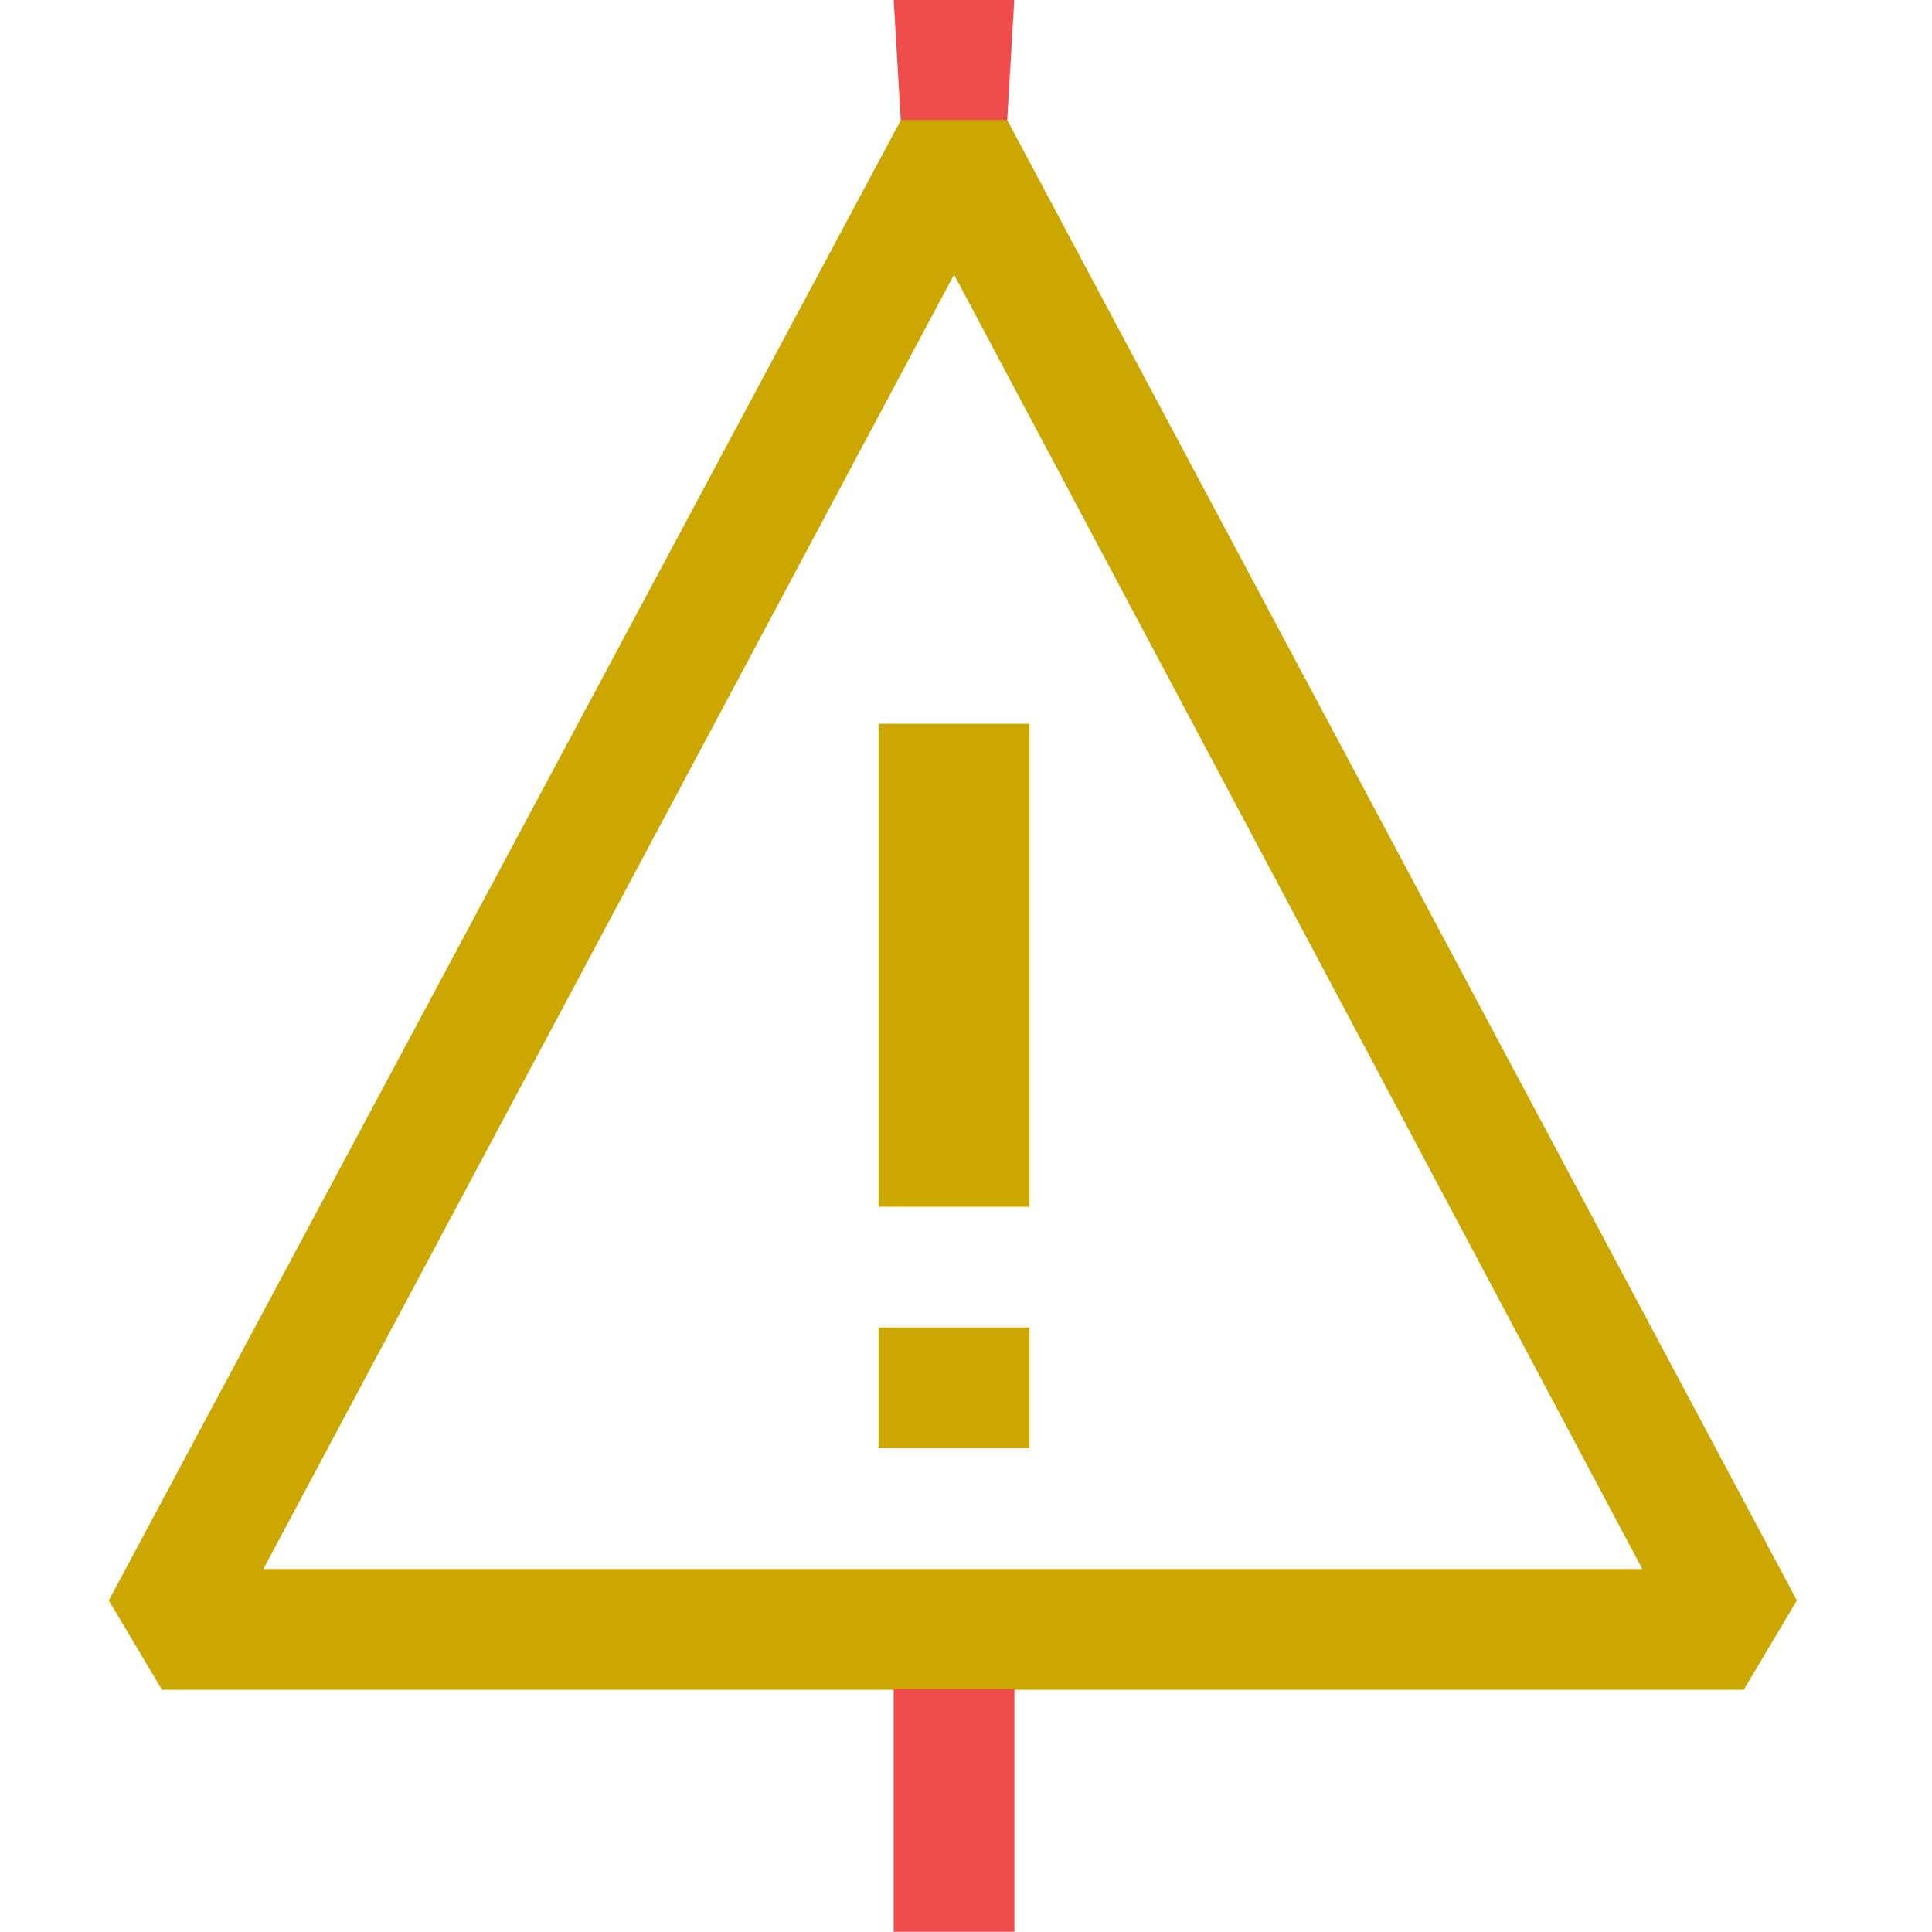
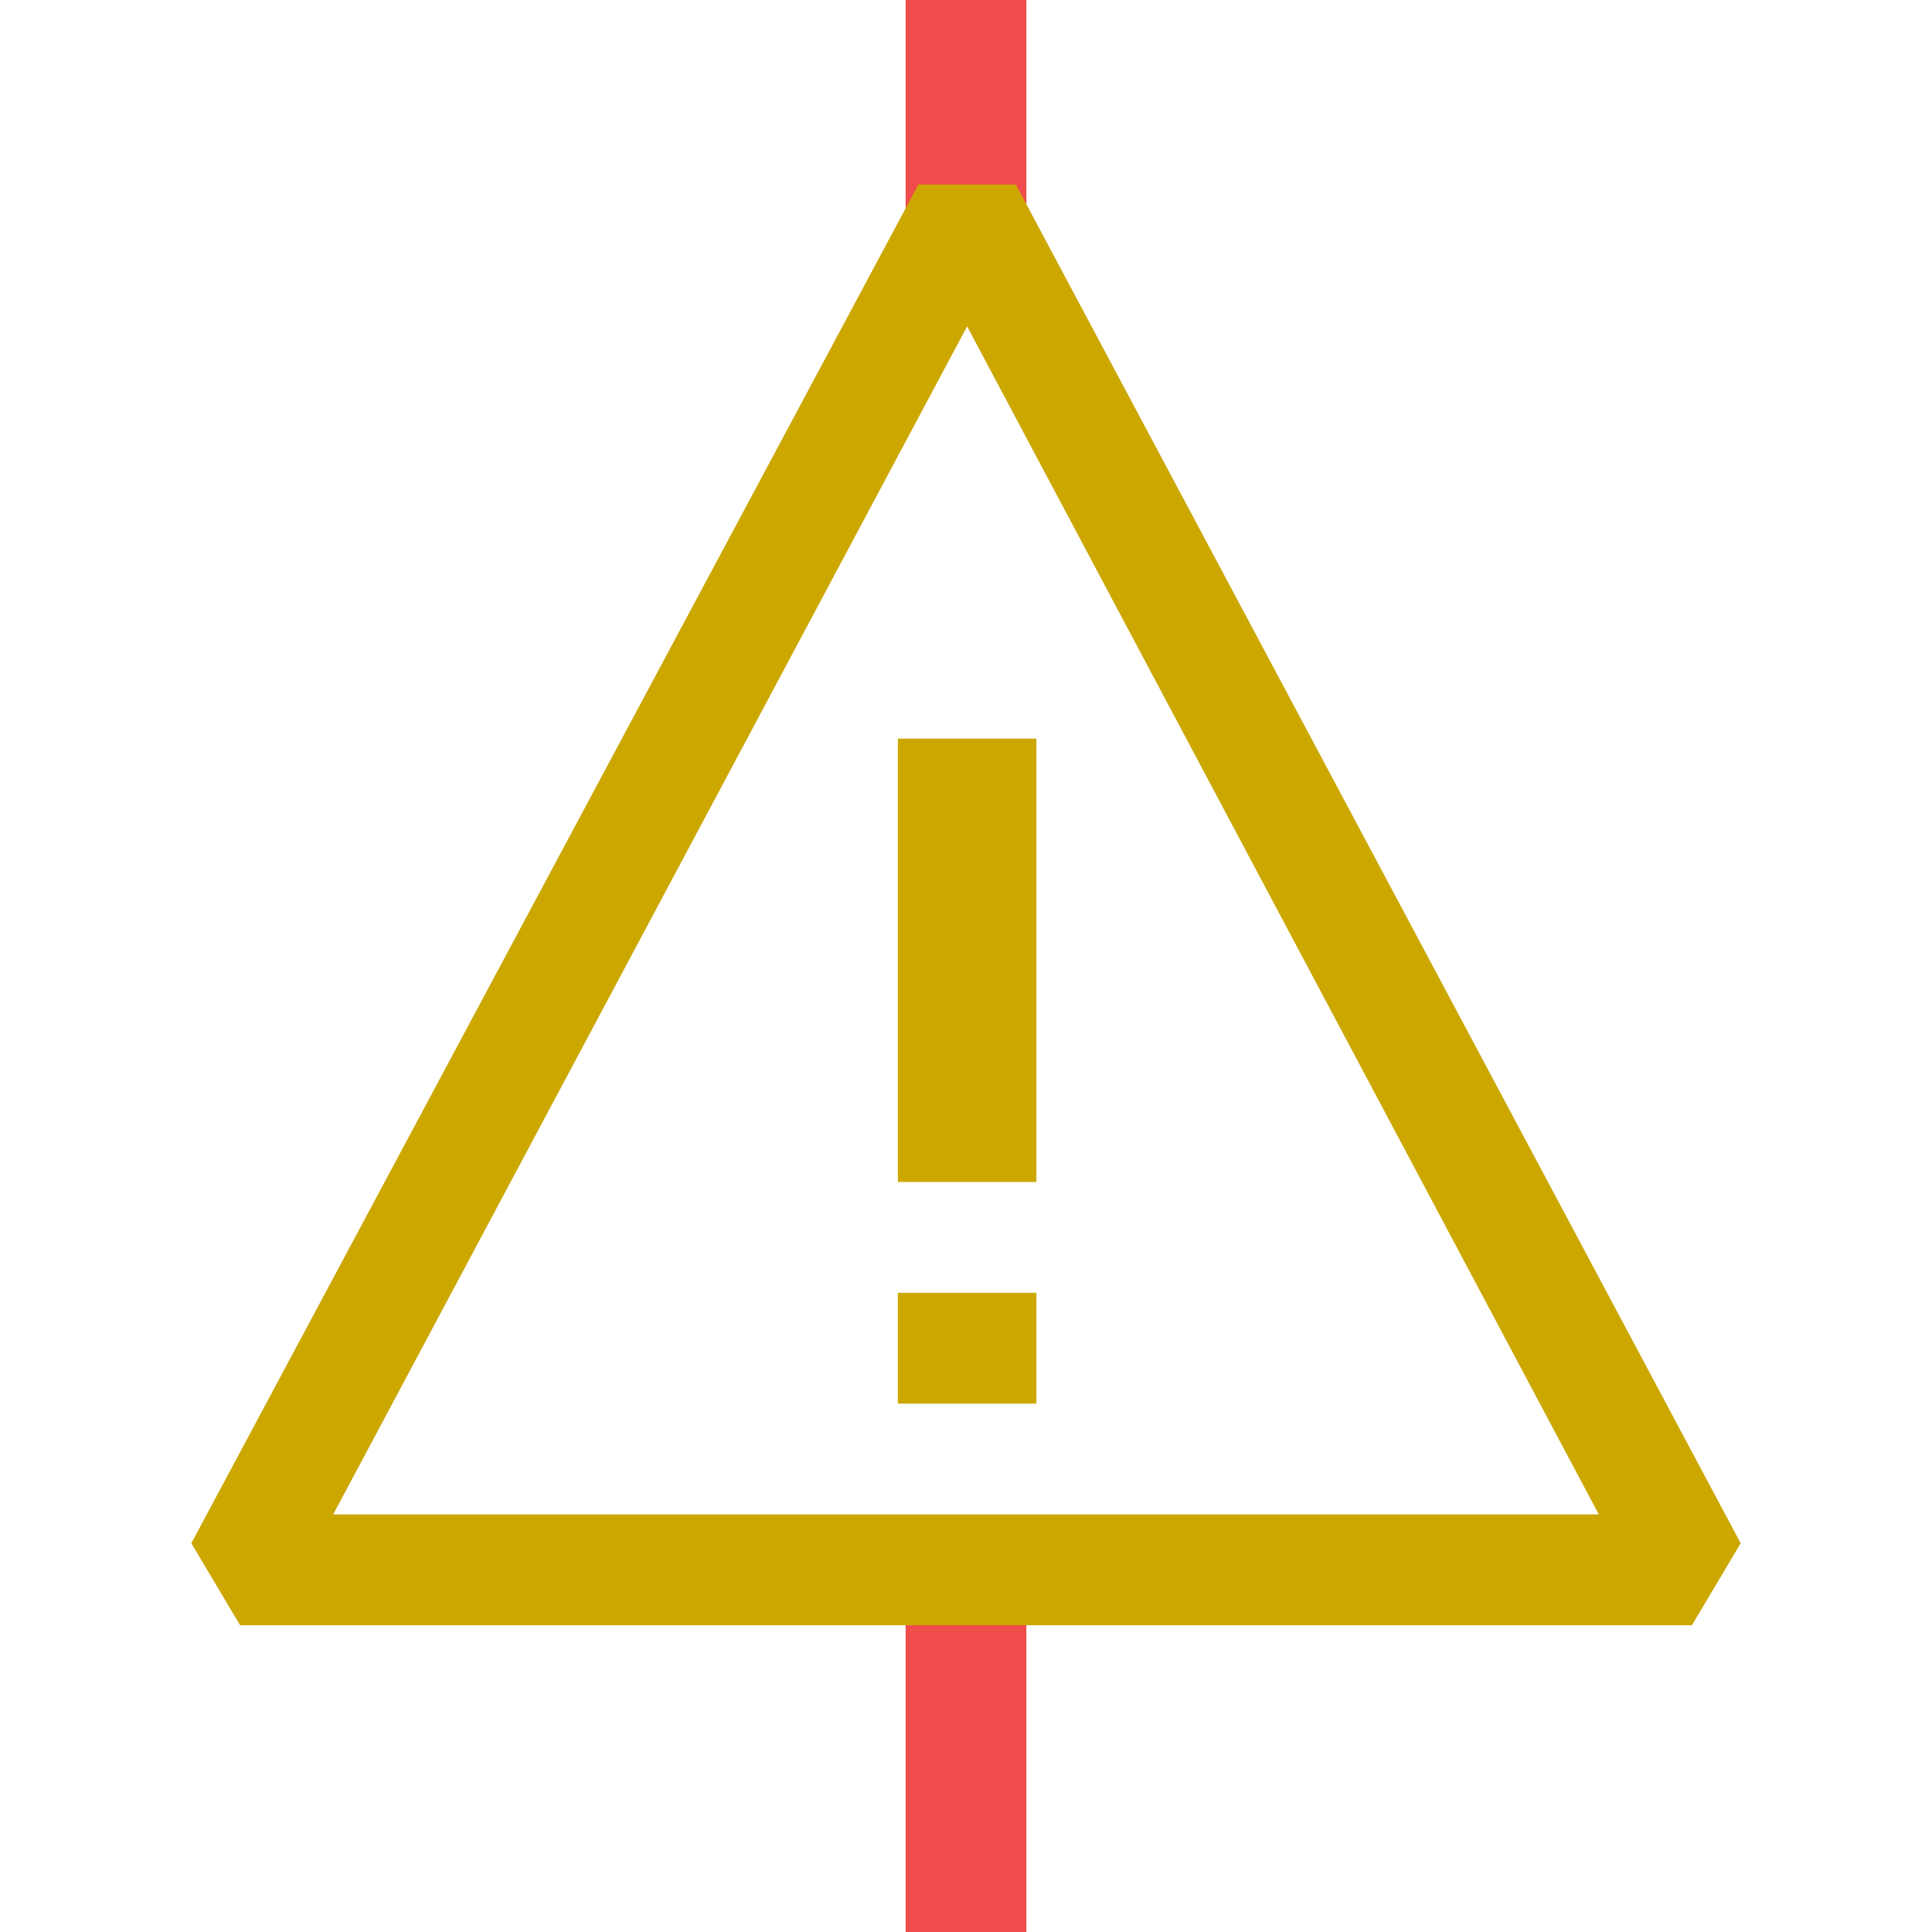
<svg xmlns="http://www.w3.org/2000/svg" width="16" height="16" viewBox="0 0 16 16" fill="currentColor" version="1.1" id="svg1">
-   <defs id="defs1" />
-   <path d="M 7.401,-0.006 7.471,1.188 h 0.859 l 0.07,-1.193 z" style="fill:#f14c4c;fill-opacity:1;stroke-width:1.138" id="path3" />
-   <path fill-rule="evenodd" clip-rule="evenodd" d="m 7.461,0.994 h 0.88 l 6.54,12.26 -0.44,0.74 H 1.341 l -0.44,-0.74 z m 0.44,1.28 -5.72,10.72 H 13.601 Z m 0.625,9.72 v -1 h -1.25 v 1 z m -1.25,-2 v -4 h 1.25 v 4 z" id="path1" style="fill:#cca700;fill-opacity:1;stroke:none;stroke-opacity:1" />
-   <rect style="fill:#f14c4c;fill-opacity:1;stroke-width:1.209" id="rect1" width="1" height="2.011" x="7.401" y="13.987" />
+   <defs id="defs1">
+     <clipPath clipPathUnits="userSpaceOnUse" id="clipPath2">
+       <rect style="fill:none" id="rect4" width="16" height="16" x="0" y="0" />
+     </clipPath>
+     <clipPath clipPathUnits="userSpaceOnUse" id="clipPath4">
+       <rect style="fill:none" id="rect5" width="16" height="16" x="0" y="0" />
+     </clipPath>
+     <clipPath clipPathUnits="userSpaceOnUse" id="clipPath5">
+       <rect style="fill:none" id="rect6" width="16" height="16" x="0" y="0" />
+     </clipPath>
+     <clipPath clipPathUnits="userSpaceOnUse" id="clipPath6">
+       <rect style="fill:none" id="rect7" width="16" height="16" x="0" y="0" />
+     </clipPath>
+     <clipPath clipPathUnits="userSpaceOnUse" id="clipPath15">
+       <rect style="display:inline;fill:none;stroke-width:1.001" id="rect15" width="16" height="16" x="0" y="0" />
+     </clipPath>
+     <clipPath clipPathUnits="userSpaceOnUse" id="clipPath14">
+       <rect style="display:inline;fill:none;stroke-width:1.001" id="rect14" width="16" height="16" x="0" y="0" />
+     </clipPath>
+     <clipPath clipPathUnits="userSpaceOnUse" id="clipPath13">
+       <rect style="display:inline;fill:none;stroke-width:1.001" id="rect13" width="16" height="16" x="0" y="0" />
+     </clipPath>
+     <clipPath clipPathUnits="userSpaceOnUse" id="clipPath12">
+       <rect style="display:inline;fill:none;stroke-width:1.001" id="rect12" width="16" height="16" x="0" y="0" />
+     </clipPath>
+   </defs>
+   <rect style="fill:#f14c4c;fill-opacity:1;stroke-width:1.304" id="rect1-7" width="1" height="2.337" x="7.5" y="-0.082" clip-path="url(#clipPath6)" transform="scale(1,1.193508)" />
+   <rect style="fill:#f14c4c;fill-opacity:1;stroke-width:1.661" id="rect1" width="1" height="3.791" x="7.5" y="13.003" clip-path="url(#clipPath4)" transform="matrix(1,0,0,1.140744,0,-2.251904)" />
+   <path fill-rule="evenodd" clip-rule="evenodd" d="M 7.57,0.994 H 8.45 l 6.54,12.26 -0.44,0.74 H 1.45 L 1.01,13.254 Z m 0.44,1.28 -5.72,10.72 H 13.71 Z m 0.625,9.72 v -1 h -1.25 v 1 z m -1.25,-2 v -4 h 1.25 v 4 z" id="path1" style="fill:#cca700;fill-opacity:1;stroke:none;stroke-opacity:1" clip-path="url(#clipPath2)" transform="matrix(0.9178077,0,0,0.9178077,0.6575385,0.6159883)" />
</svg>
